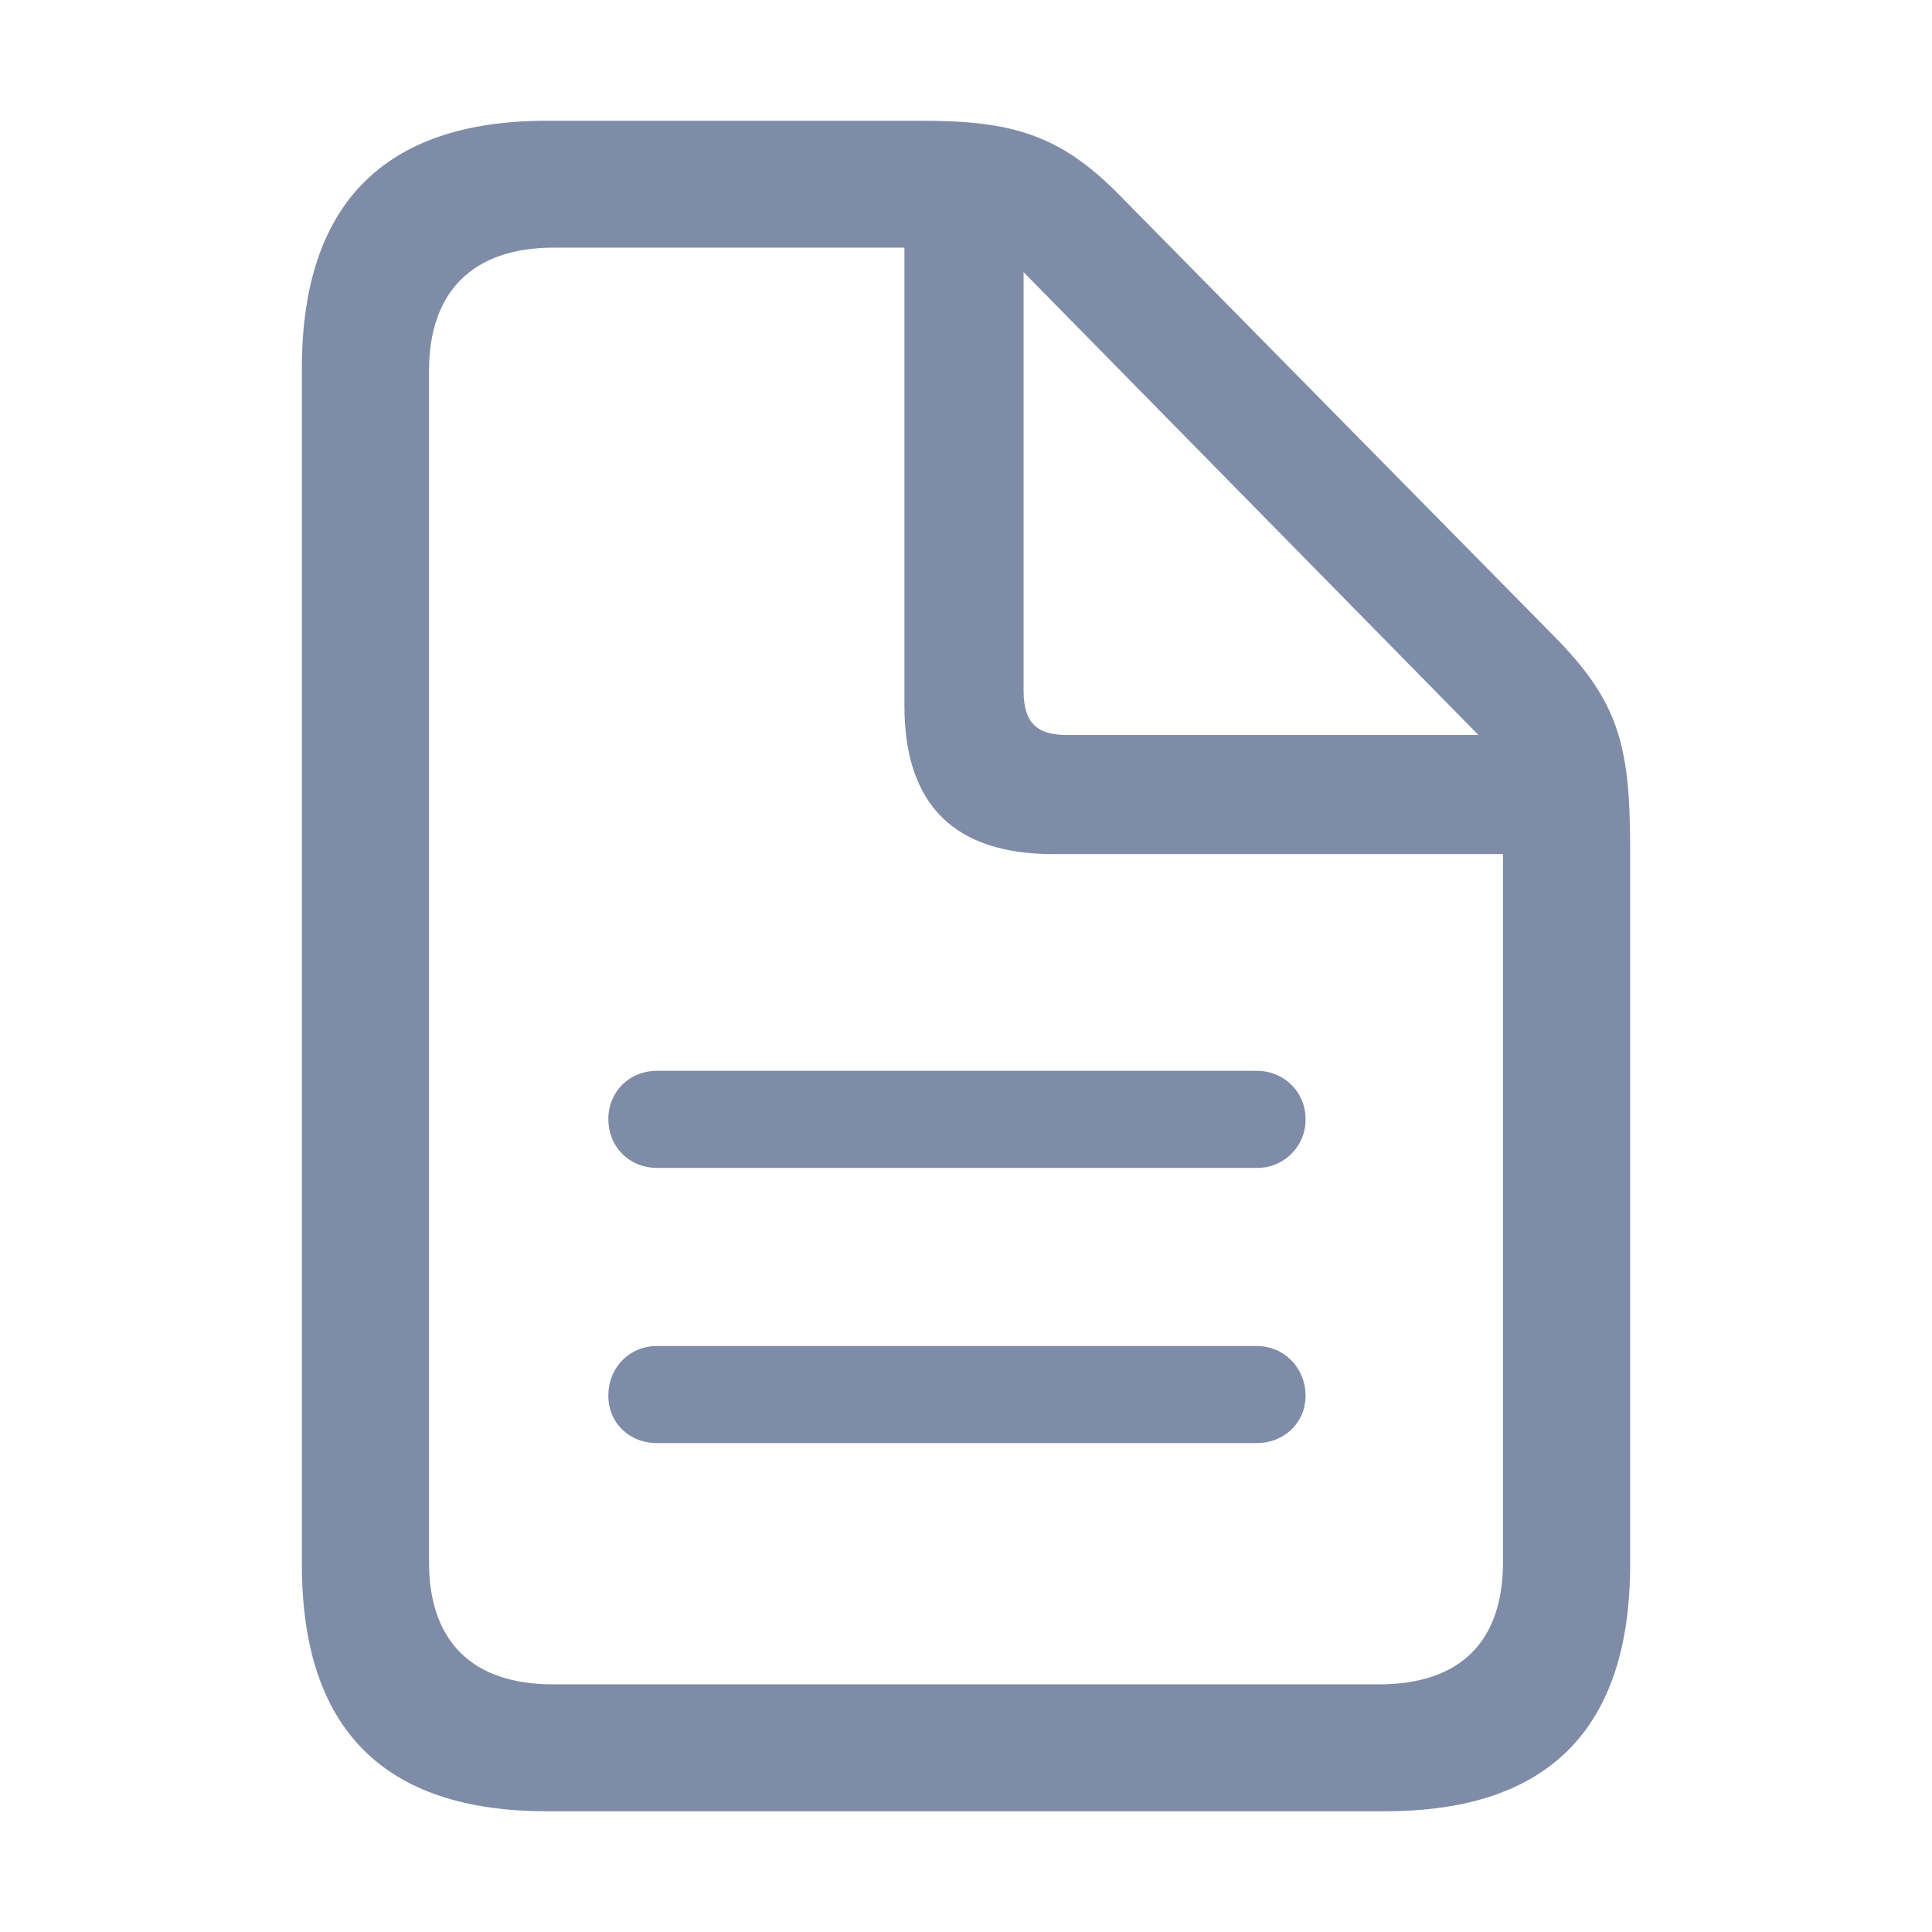
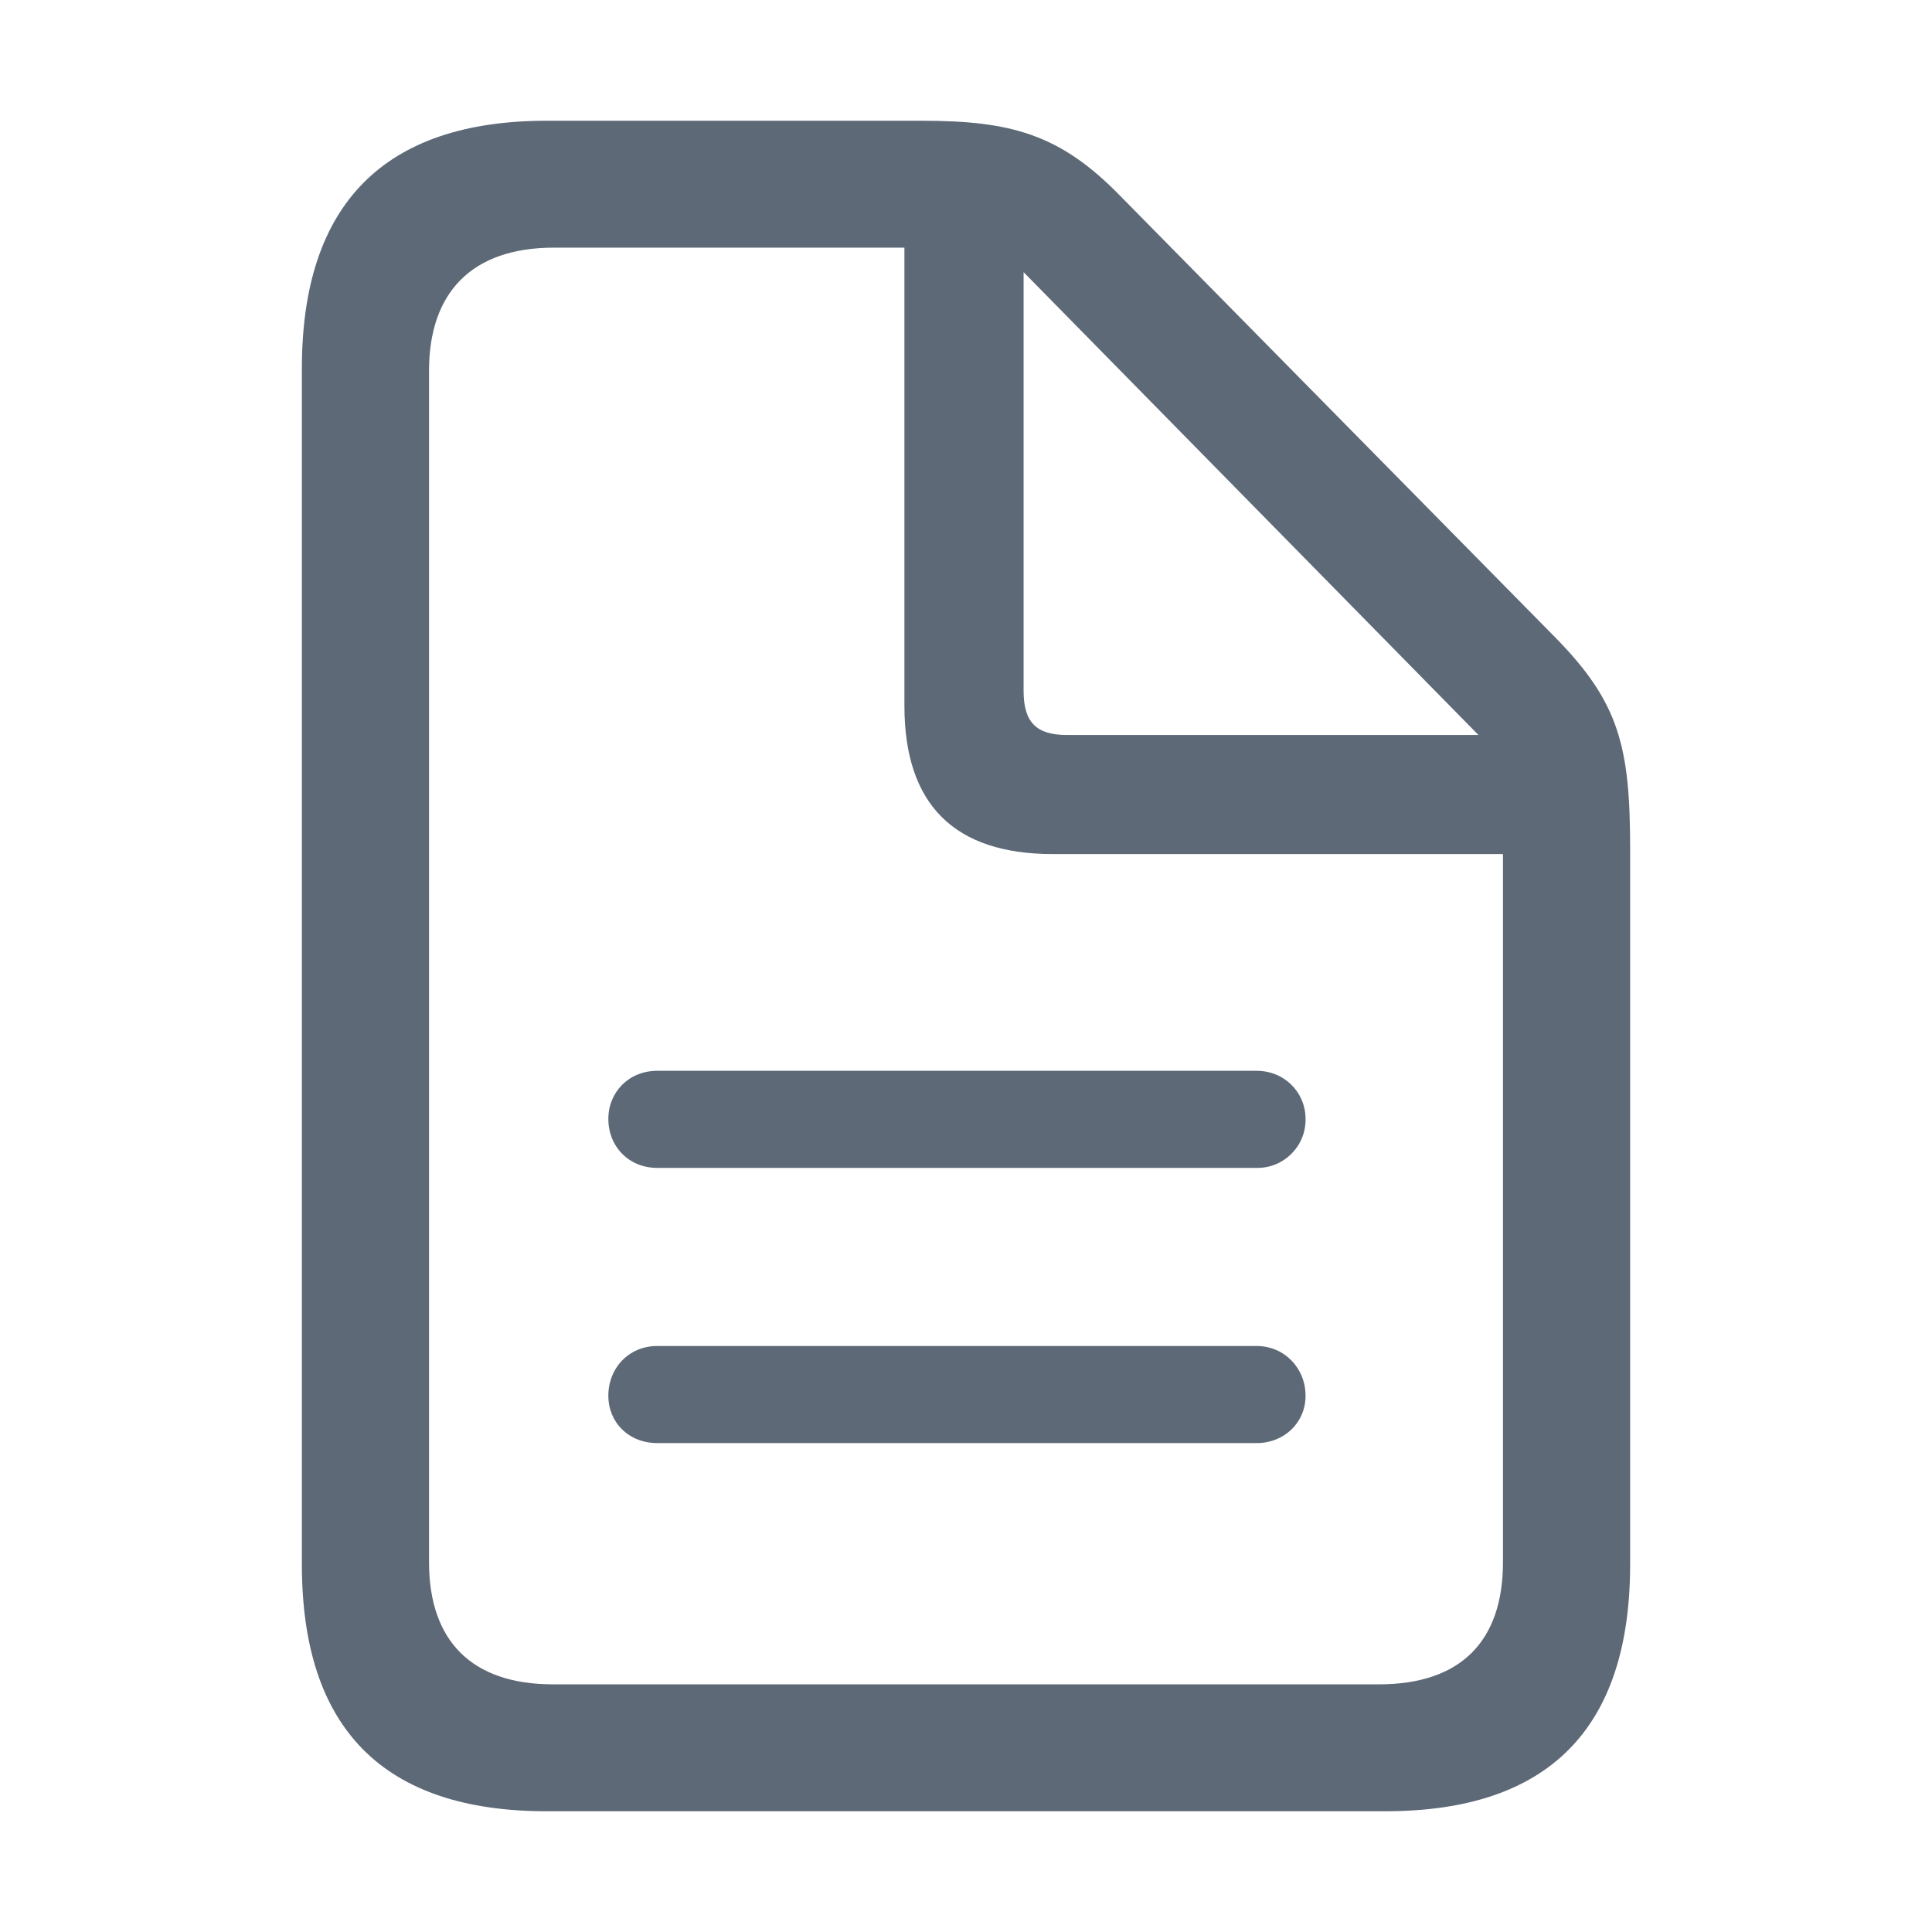
<svg xmlns="http://www.w3.org/2000/svg" width="16" height="16" viewBox="0 0 16 16" fill="none">
-   <path d="M4.527 15H11.473C12.826 15 13.5 14.314 13.5 12.956V7.027C13.5 6.185 13.409 5.819 12.885 5.284L9.275 1.62C8.778 1.111 8.373 1 7.634 1H4.527C3.18 1 2.5 1.692 2.5 3.051V12.956C2.5 14.321 3.18 15 4.527 15ZM4.58 13.949C3.906 13.949 3.553 13.589 3.553 12.937V3.07C3.553 2.424 3.906 2.051 4.586 2.051H7.49V5.845C7.49 6.668 7.908 7.073 8.719 7.073H12.447V12.937C12.447 13.589 12.1 13.949 11.42 13.949H4.58ZM8.837 6.087C8.582 6.087 8.477 5.982 8.477 5.721V2.254L12.244 6.087L8.837 6.087ZM10.407 8.868H5.443C5.207 8.868 5.038 9.045 5.038 9.267C5.038 9.495 5.208 9.672 5.443 9.672H10.407C10.46 9.673 10.513 9.663 10.563 9.643C10.612 9.623 10.657 9.593 10.695 9.555C10.733 9.517 10.763 9.472 10.783 9.423C10.803 9.373 10.813 9.32 10.812 9.267C10.812 9.045 10.636 8.868 10.407 8.868ZM10.407 11.147H5.443C5.207 11.147 5.038 11.33 5.038 11.559C5.038 11.781 5.208 11.951 5.443 11.951H10.407C10.636 11.951 10.812 11.781 10.812 11.559C10.812 11.33 10.636 11.147 10.407 11.147Z" fill="#7E8CA8" />
+   <path d="M4.527 15H11.473C12.826 15 13.5 14.314 13.5 12.956V7.027C13.5 6.185 13.409 5.819 12.885 5.284L9.275 1.62C8.778 1.111 8.373 1 7.634 1H4.527C3.18 1 2.5 1.692 2.5 3.051V12.956C2.5 14.321 3.18 15 4.527 15ZM4.58 13.949C3.906 13.949 3.553 13.589 3.553 12.937V3.07C3.553 2.424 3.906 2.051 4.586 2.051H7.49V5.845C7.49 6.668 7.908 7.073 8.719 7.073H12.447V12.937C12.447 13.589 12.1 13.949 11.42 13.949H4.58ZM8.837 6.087C8.582 6.087 8.477 5.982 8.477 5.721V2.254L12.244 6.087L8.837 6.087ZM10.407 8.868H5.443C5.207 8.868 5.038 9.045 5.038 9.267C5.038 9.495 5.208 9.672 5.443 9.672H10.407C10.46 9.673 10.513 9.663 10.563 9.643C10.612 9.623 10.657 9.593 10.695 9.555C10.733 9.517 10.763 9.472 10.783 9.423C10.803 9.373 10.813 9.32 10.812 9.267C10.812 9.045 10.636 8.868 10.407 8.868ZM10.407 11.147H5.443C5.207 11.147 5.038 11.33 5.038 11.559C5.038 11.781 5.208 11.951 5.443 11.951H10.407C10.636 11.951 10.812 11.781 10.812 11.559C10.812 11.33 10.636 11.147 10.407 11.147Z" fill="#5D6977" />
</svg>
